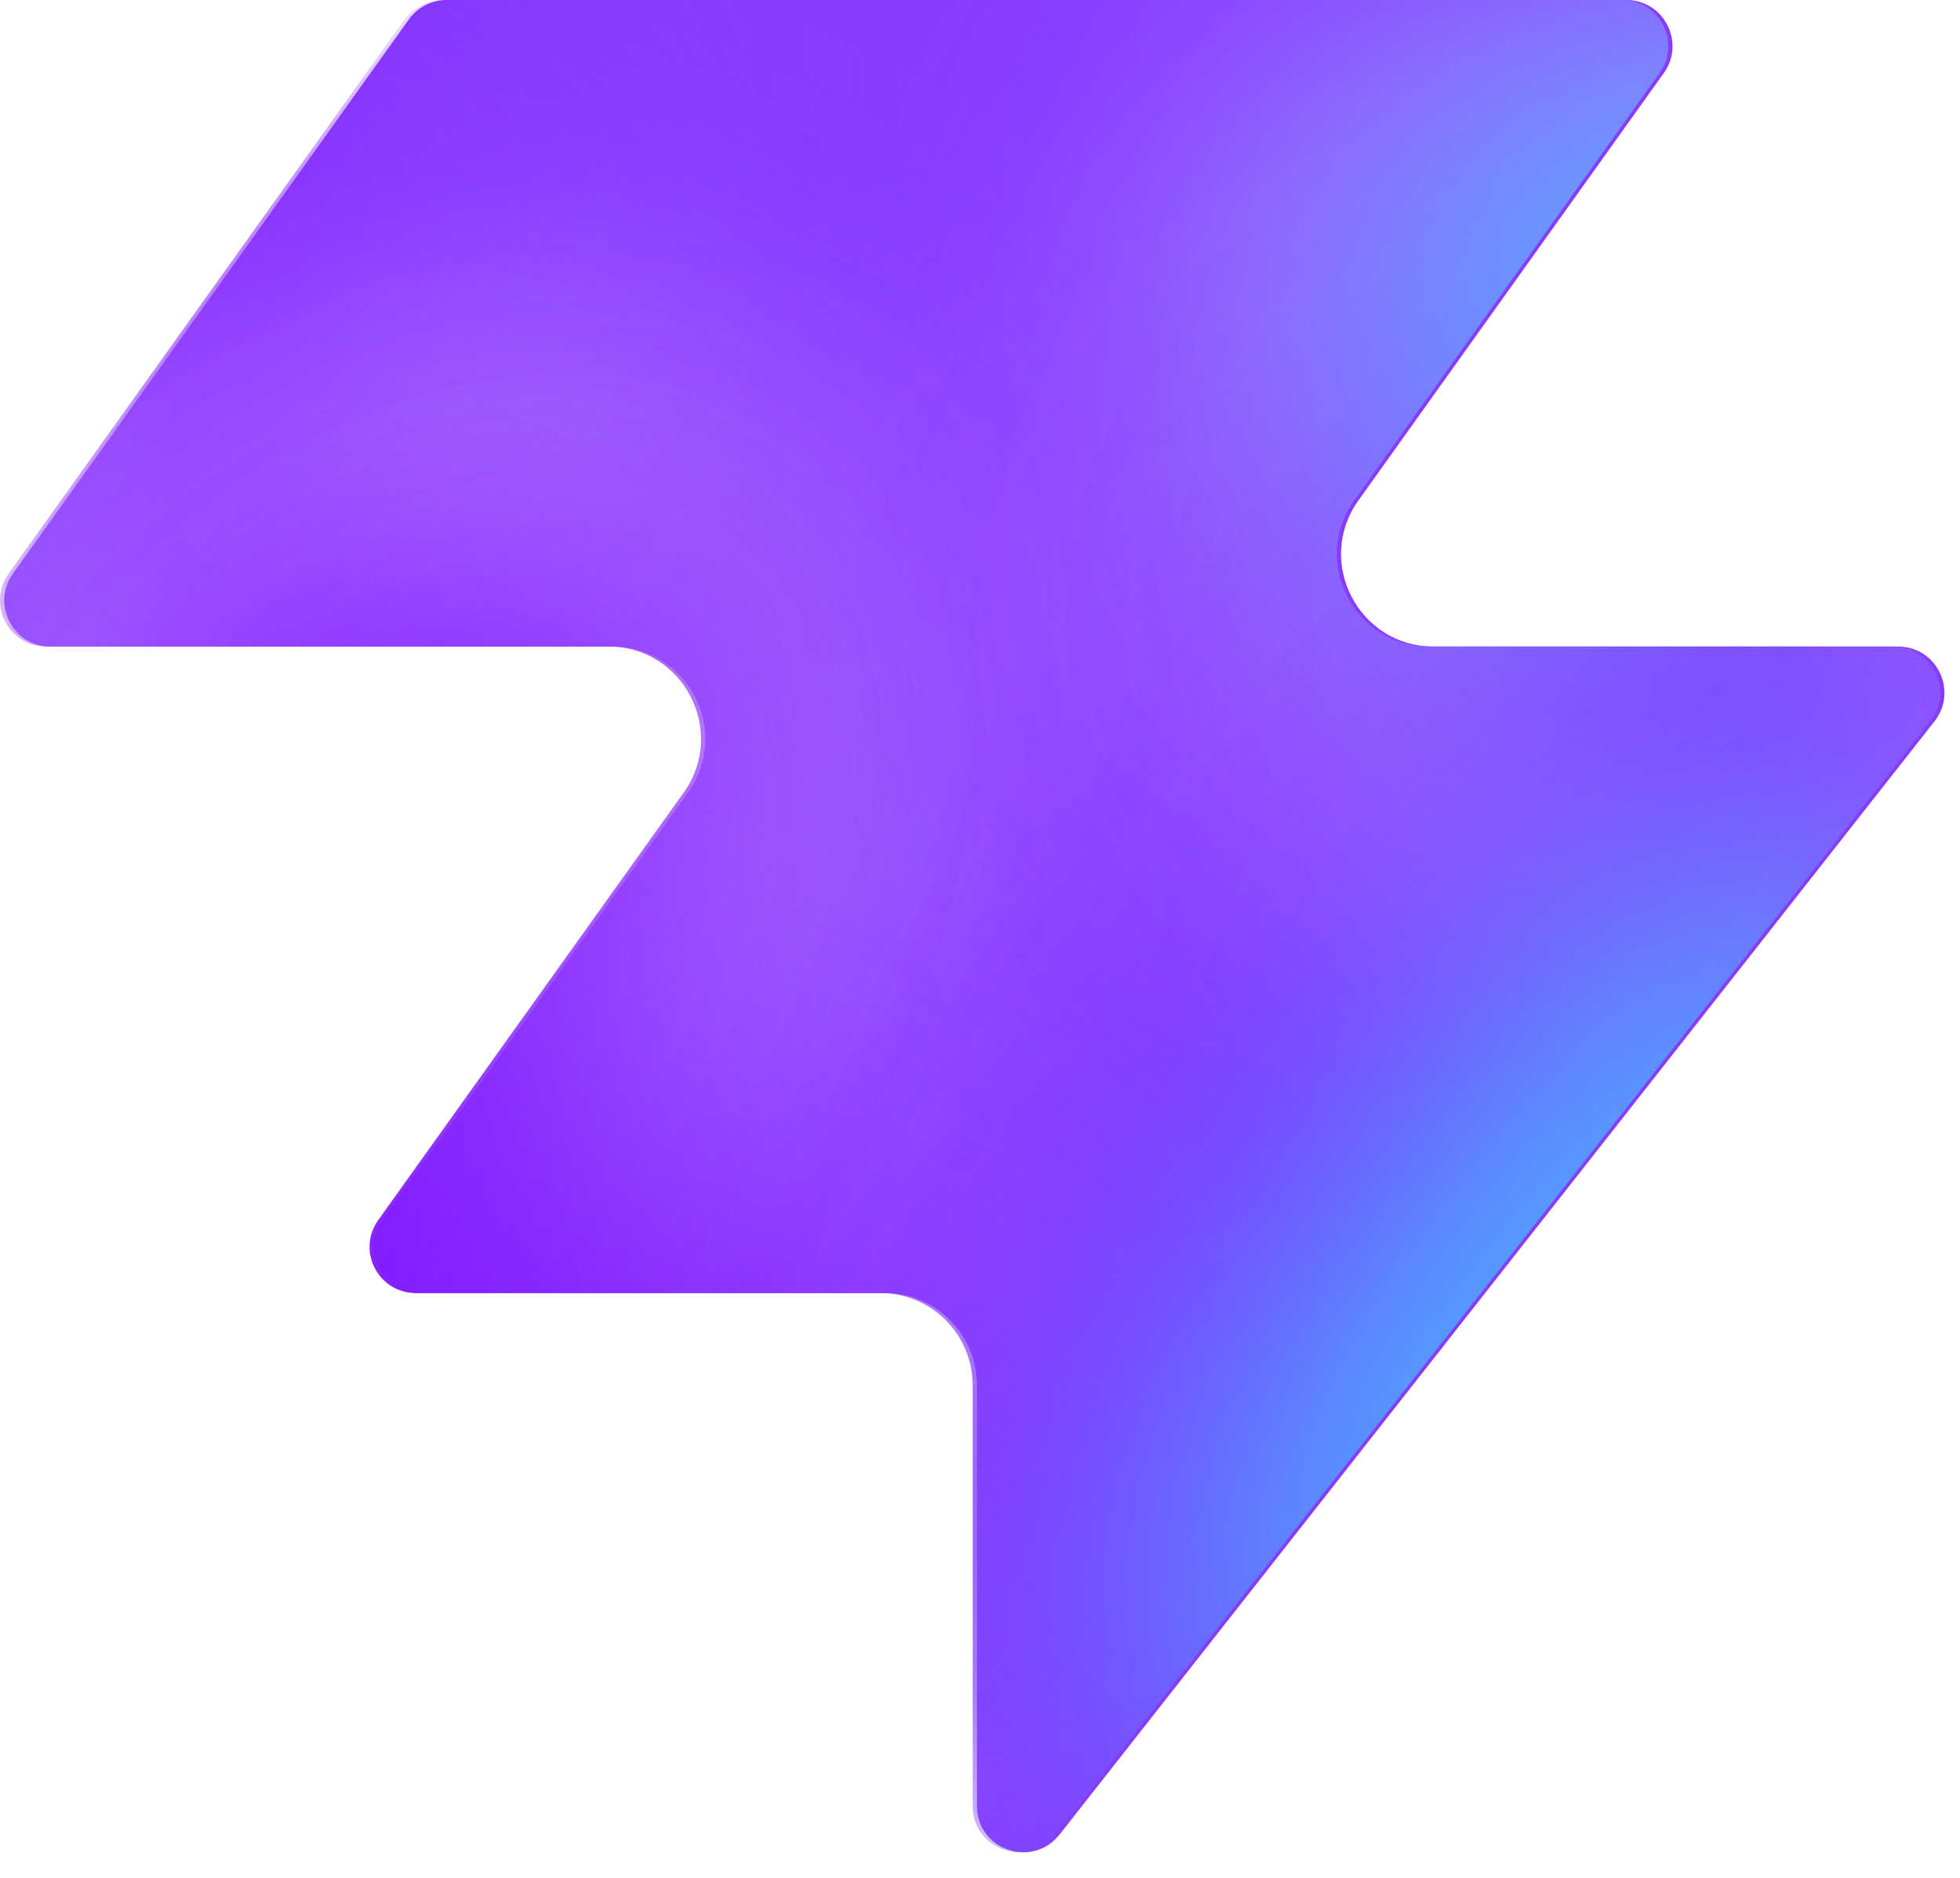
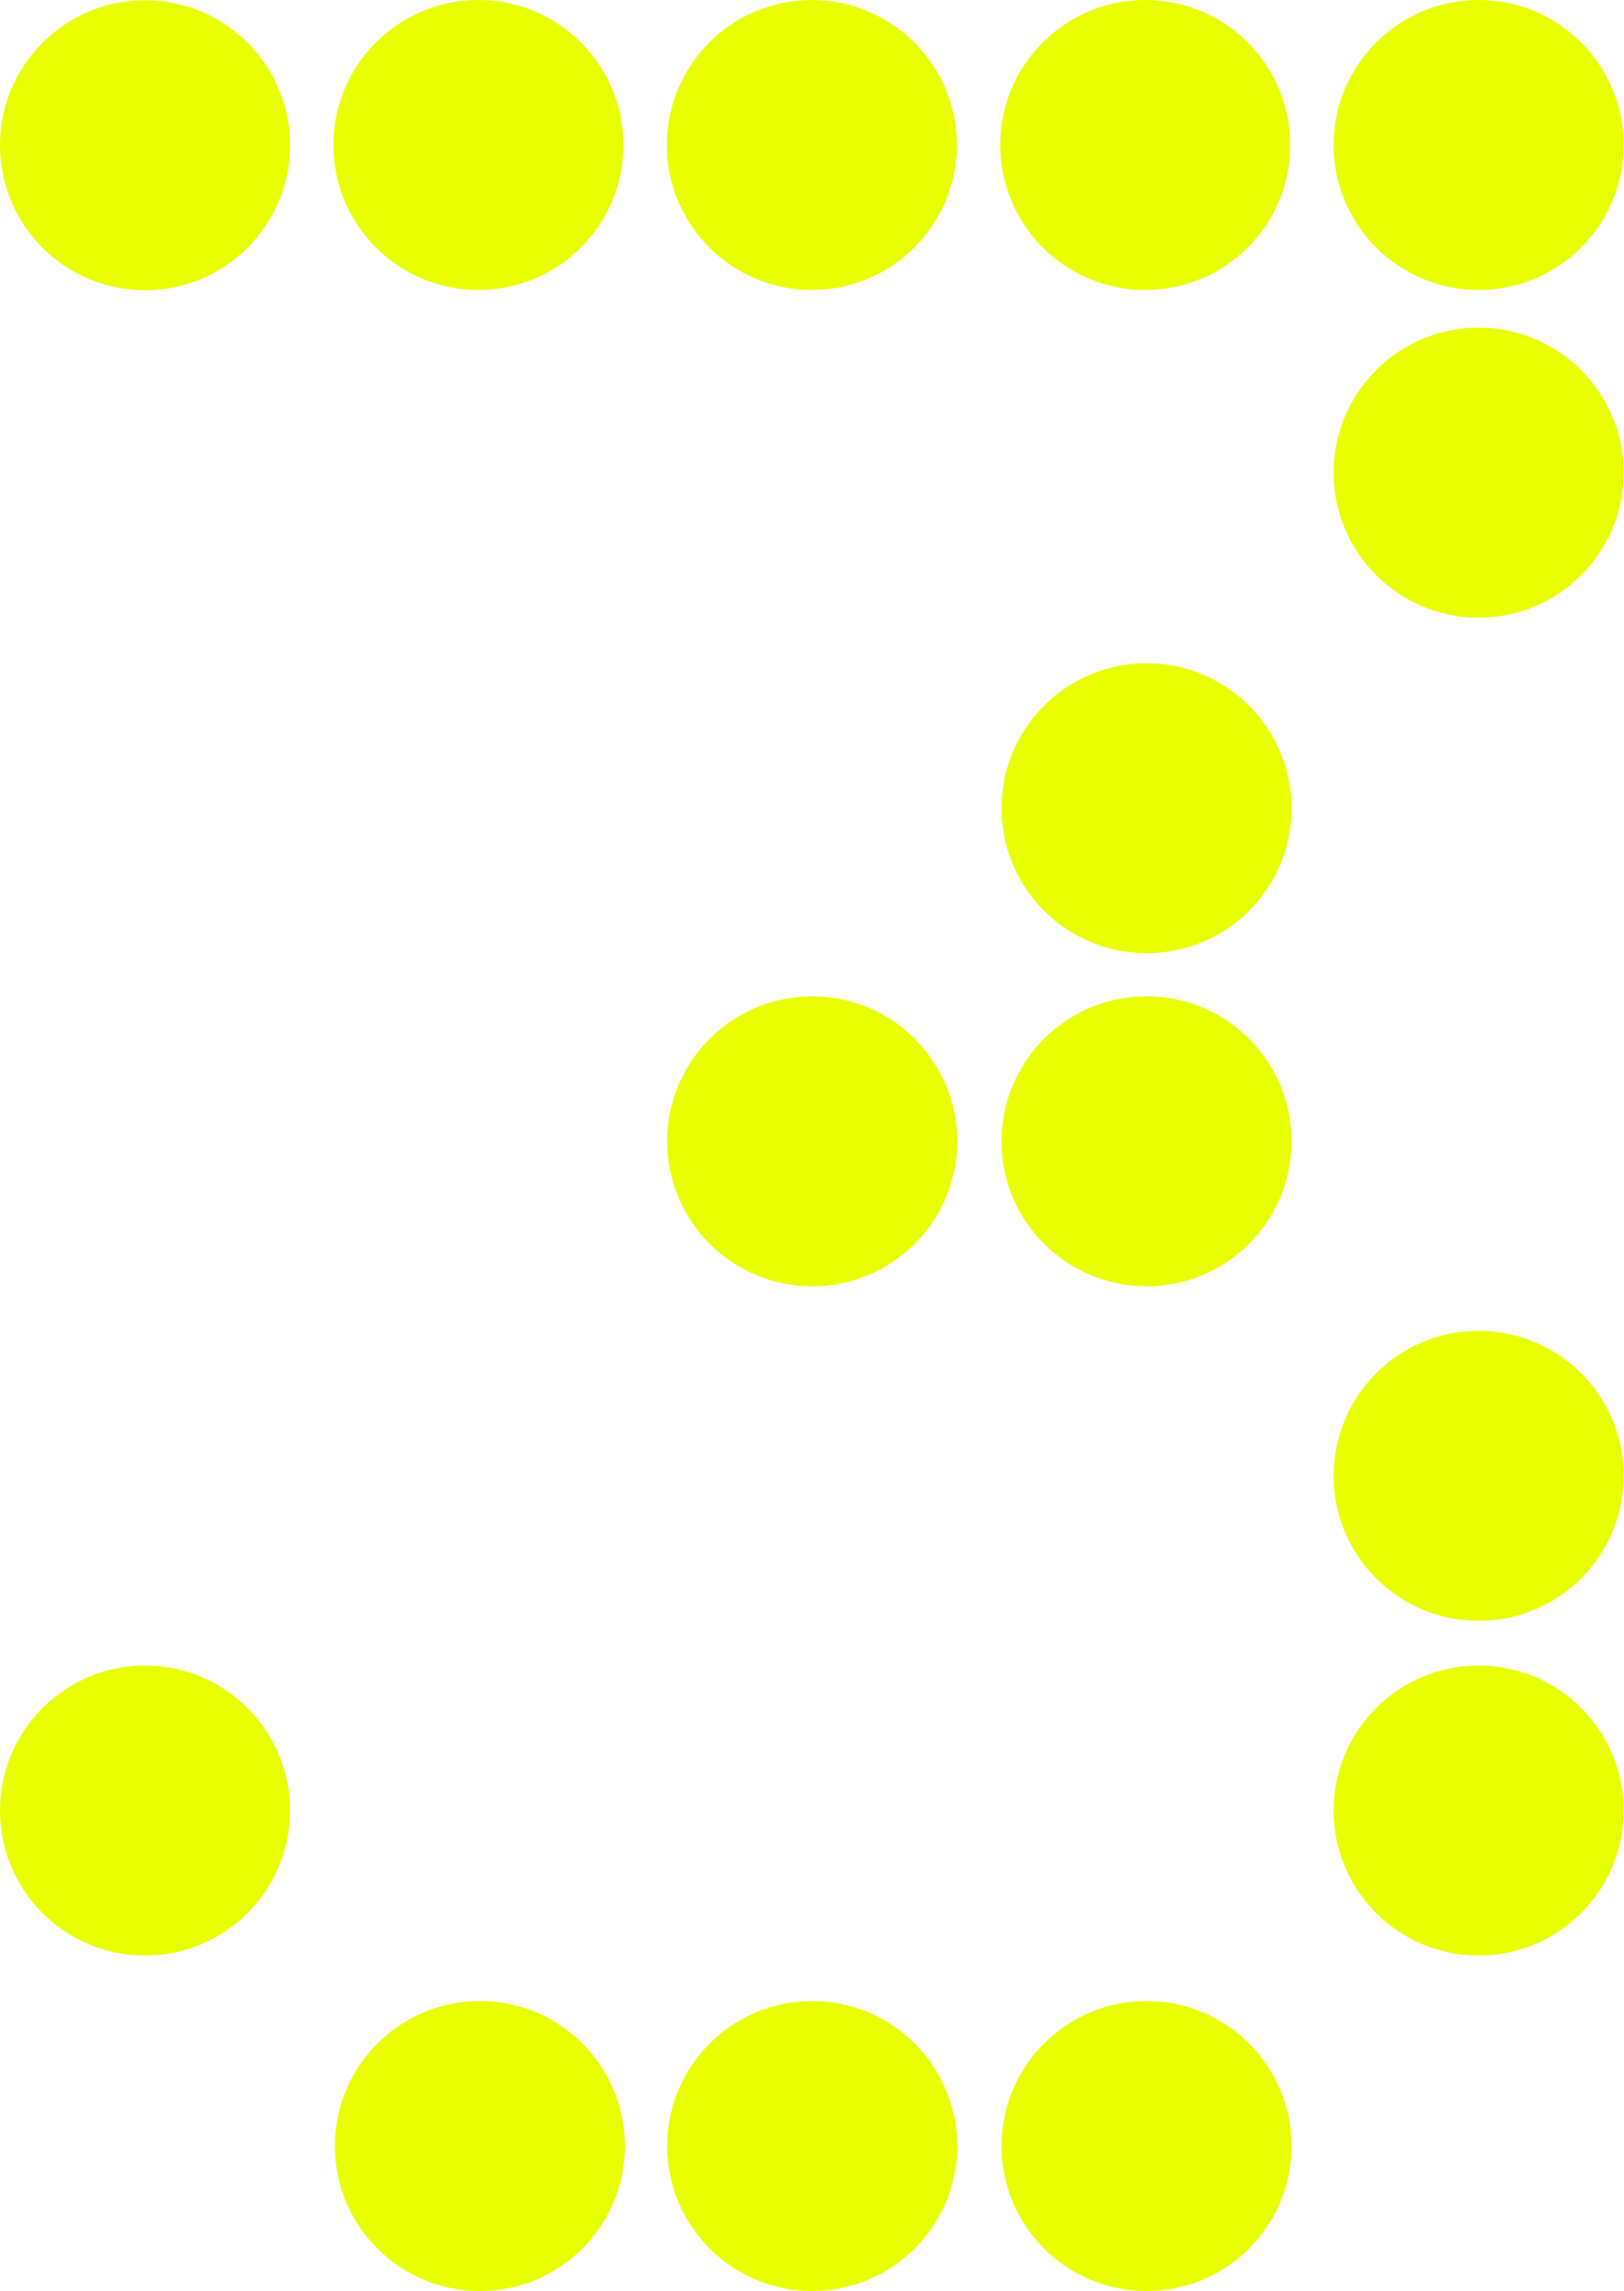
- <svg xmlns="http://www.w3.org/2000/svg" width="48" height="46" fill="none" viewBox="0 0 48 46">
-   <path fill="#863bff" d="M25.946 44.938c-.664.845-2.021.375-2.021-.698V33.937a2.26 2.26 0 0 0-2.262-2.262H10.287c-.92 0-1.456-1.04-.92-1.788l7.48-10.471c1.07-1.497 0-3.578-1.842-3.578H1.237c-.92 0-1.456-1.04-.92-1.788L10.013.474c.214-.297.556-.474.92-.474h28.894c.92 0 1.456 1.04.92 1.788l-7.48 10.471c-1.07 1.498 0 3.579 1.842 3.579h11.377c.943 0 1.473 1.088.89 1.83L25.947 44.94z" style="fill:#863bff;fill:color(display-p3 .525 .23 1);fill-opacity:1" />
-   <mask id="a" width="48" height="46" x="0" y="0" maskUnits="userSpaceOnUse" style="mask-type:alpha">
-     <path fill="#000" d="M25.842 44.938c-.664.844-2.021.375-2.021-.698V33.937a2.26 2.26 0 0 0-2.262-2.262H10.183c-.92 0-1.456-1.04-.92-1.788l7.48-10.471c1.07-1.498 0-3.579-1.842-3.579H1.133c-.92 0-1.456-1.04-.92-1.787L9.91.473c.214-.297.556-.474.92-.474h28.894c.92 0 1.456 1.04.92 1.788l-7.48 10.471c-1.07 1.498 0 3.578 1.842 3.578h11.377c.943 0 1.473 1.088.89 1.832L25.843 44.94z" style="fill:#000;fill-opacity:1" />
-   </mask>
-   <g mask="url(#a)">
-     <g filter="url(#b)">
-       <ellipse cx="5.508" cy="14.704" fill="#ede6ff" rx="5.508" ry="14.704" style="fill:#ede6ff;fill:color(display-p3 .927 .903 1);fill-opacity:1" transform="matrix(.00324 1 1 -.00324 -4.47 31.516)" />
-     </g>
-     <g filter="url(#c)">
-       <ellipse cx="10.399" cy="29.851" fill="#ede6ff" rx="10.399" ry="29.851" style="fill:#ede6ff;fill:color(display-p3 .927 .903 1);fill-opacity:1" transform="matrix(.00324 1 1 -.00324 -39.328 7.883)" />
-     </g>
-     <g filter="url(#d)">
-       <ellipse cx="5.508" cy="30.487" fill="#7e14ff" rx="5.508" ry="30.487" style="fill:#7e14ff;fill:color(display-p3 .492 .077 1);fill-opacity:1" transform="rotate(89.814 -25.913 -14.639)scale(1 -1)" />
-     </g>
-     <g filter="url(#e)">
-       <ellipse cx="5.508" cy="30.599" fill="#7e14ff" rx="5.508" ry="30.599" style="fill:#7e14ff;fill:color(display-p3 .492 .077 1);fill-opacity:1" transform="rotate(89.814 -32.644 -3.334)scale(1 -1)" />
-     </g>
-     <g filter="url(#f)">
-       <ellipse cx="5.508" cy="30.599" fill="#7e14ff" rx="5.508" ry="30.599" style="fill:#7e14ff;fill:color(display-p3 .492 .077 1);fill-opacity:1" transform="matrix(.00324 1 1 -.00324 -34.34 30.47)" />
-     </g>
-     <g filter="url(#g)">
-       <ellipse cx="14.072" cy="22.078" fill="#ede6ff" rx="14.072" ry="22.078" style="fill:#ede6ff;fill:color(display-p3 .927 .903 1);fill-opacity:1" transform="rotate(93.35 24.506 48.493)scale(-1 1)" />
-     </g>
-     <g filter="url(#h)">
-       <ellipse cx="3.47" cy="21.501" fill="#7e14ff" rx="3.47" ry="21.501" style="fill:#7e14ff;fill:color(display-p3 .492 .077 1);fill-opacity:1" transform="rotate(89.009 28.708 47.59)scale(-1 1)" />
-     </g>
-     <g filter="url(#i)">
-       <ellipse cx="3.47" cy="21.501" fill="#7e14ff" rx="3.47" ry="21.501" style="fill:#7e14ff;fill:color(display-p3 .492 .077 1);fill-opacity:1" transform="rotate(89.009 28.708 47.59)scale(-1 1)" />
-     </g>
-     <g filter="url(#j)">
-       <ellipse cx=".387" cy="8.972" fill="#7e14ff" rx="4.407" ry="29.108" style="fill:#7e14ff;fill:color(display-p3 .492 .077 1);fill-opacity:1" transform="rotate(39.51 .387 8.972)" />
-     </g>
-     <g filter="url(#k)">
-       <ellipse cx="47.523" cy="-6.092" fill="#7e14ff" rx="4.407" ry="29.108" style="fill:#7e14ff;fill:color(display-p3 .492 .077 1);fill-opacity:1" transform="rotate(37.892 47.523 -6.092)" />
-     </g>
-     <g filter="url(#l)">
-       <ellipse cx="41.412" cy="6.333" fill="#47bfff" rx="5.971" ry="9.665" style="fill:#47bfff;fill:color(display-p3 .28 .748 1);fill-opacity:1" transform="rotate(37.892 41.412 6.333)" />
-     </g>
-     <g filter="url(#m)">
-       <ellipse cx="-1.879" cy="38.332" fill="#7e14ff" rx="4.407" ry="29.108" style="fill:#7e14ff;fill:color(display-p3 .492 .077 1);fill-opacity:1" transform="rotate(37.892 -1.88 38.332)" />
-     </g>
-     <g filter="url(#n)">
-       <ellipse cx="-1.879" cy="38.332" fill="#7e14ff" rx="4.407" ry="29.108" style="fill:#7e14ff;fill:color(display-p3 .492 .077 1);fill-opacity:1" transform="rotate(37.892 -1.88 38.332)" />
-     </g>
-     <g filter="url(#o)">
-       <ellipse cx="35.651" cy="29.907" fill="#7e14ff" rx="4.407" ry="29.108" style="fill:#7e14ff;fill:color(display-p3 .492 .077 1);fill-opacity:1" transform="rotate(37.892 35.651 29.907)" />
-     </g>
-     <g filter="url(#p)">
-       <ellipse cx="38.418" cy="32.4" fill="#47bfff" rx="5.971" ry="15.297" style="fill:#47bfff;fill:color(display-p3 .28 .748 1);fill-opacity:1" transform="rotate(37.892 38.418 32.4)" />
-     </g>
-   </g>
+ <svg xmlns="http://www.w3.org/2000/svg" id="Layer_1" data-name="Layer 1" viewBox="0 0 693.65 978.86">
  <defs>
-     <filter id="b" width="60.045" height="41.654" x="-19.77" y="16.149" color-interpolation-filters="sRGB" filterUnits="userSpaceOnUse">
-       <feFlood flood-opacity="0" result="BackgroundImageFix" />
-       <feBlend in="SourceGraphic" in2="BackgroundImageFix" result="shape" />
-       <feGaussianBlur result="effect1_foregroundBlur_2002_17158" stdDeviation="7.659" />
-     </filter>
-     <filter id="c" width="90.34" height="51.437" x="-54.613" y="-7.533" color-interpolation-filters="sRGB" filterUnits="userSpaceOnUse">
-       <feFlood flood-opacity="0" result="BackgroundImageFix" />
-       <feBlend in="SourceGraphic" in2="BackgroundImageFix" result="shape" />
-       <feGaussianBlur result="effect1_foregroundBlur_2002_17158" stdDeviation="7.659" />
-     </filter>
-     <filter id="d" width="79.355" height="29.4" x="-49.64" y="2.03" color-interpolation-filters="sRGB" filterUnits="userSpaceOnUse">
-       <feFlood flood-opacity="0" result="BackgroundImageFix" />
-       <feBlend in="SourceGraphic" in2="BackgroundImageFix" result="shape" />
-       <feGaussianBlur result="effect1_foregroundBlur_2002_17158" stdDeviation="4.596" />
-     </filter>
-     <filter id="e" width="79.579" height="29.4" x="-45.045" y="20.029" color-interpolation-filters="sRGB" filterUnits="userSpaceOnUse">
-       <feFlood flood-opacity="0" result="BackgroundImageFix" />
-       <feBlend in="SourceGraphic" in2="BackgroundImageFix" result="shape" />
-       <feGaussianBlur result="effect1_foregroundBlur_2002_17158" stdDeviation="4.596" />
-     </filter>
-     <filter id="f" width="79.579" height="29.4" x="-43.513" y="21.178" color-interpolation-filters="sRGB" filterUnits="userSpaceOnUse">
-       <feFlood flood-opacity="0" result="BackgroundImageFix" />
-       <feBlend in="SourceGraphic" in2="BackgroundImageFix" result="shape" />
-       <feGaussianBlur result="effect1_foregroundBlur_2002_17158" stdDeviation="4.596" />
-     </filter>
-     <filter id="g" width="74.749" height="58.852" x="15.756" y="-17.901" color-interpolation-filters="sRGB" filterUnits="userSpaceOnUse">
-       <feFlood flood-opacity="0" result="BackgroundImageFix" />
-       <feBlend in="SourceGraphic" in2="BackgroundImageFix" result="shape" />
-       <feGaussianBlur result="effect1_foregroundBlur_2002_17158" stdDeviation="7.659" />
-     </filter>
-     <filter id="h" width="61.377" height="25.362" x="23.548" y="2.284" color-interpolation-filters="sRGB" filterUnits="userSpaceOnUse">
-       <feFlood flood-opacity="0" result="BackgroundImageFix" />
-       <feBlend in="SourceGraphic" in2="BackgroundImageFix" result="shape" />
-       <feGaussianBlur result="effect1_foregroundBlur_2002_17158" stdDeviation="4.596" />
-     </filter>
-     <filter id="i" width="61.377" height="25.362" x="23.548" y="2.284" color-interpolation-filters="sRGB" filterUnits="userSpaceOnUse">
-       <feFlood flood-opacity="0" result="BackgroundImageFix" />
-       <feBlend in="SourceGraphic" in2="BackgroundImageFix" result="shape" />
-       <feGaussianBlur result="effect1_foregroundBlur_2002_17158" stdDeviation="4.596" />
-     </filter>
-     <filter id="j" width="56.045" height="63.649" x="-27.636" y="-22.853" color-interpolation-filters="sRGB" filterUnits="userSpaceOnUse">
-       <feFlood flood-opacity="0" result="BackgroundImageFix" />
-       <feBlend in="SourceGraphic" in2="BackgroundImageFix" result="shape" />
-       <feGaussianBlur result="effect1_foregroundBlur_2002_17158" stdDeviation="4.596" />
-     </filter>
-     <filter id="k" width="54.814" height="64.646" x="20.116" y="-38.415" color-interpolation-filters="sRGB" filterUnits="userSpaceOnUse">
-       <feFlood flood-opacity="0" result="BackgroundImageFix" />
-       <feBlend in="SourceGraphic" in2="BackgroundImageFix" result="shape" />
-       <feGaussianBlur result="effect1_foregroundBlur_2002_17158" stdDeviation="4.596" />
-     </filter>
-     <filter id="l" width="33.541" height="35.313" x="24.641" y="-11.323" color-interpolation-filters="sRGB" filterUnits="userSpaceOnUse">
-       <feFlood flood-opacity="0" result="BackgroundImageFix" />
-       <feBlend in="SourceGraphic" in2="BackgroundImageFix" result="shape" />
-       <feGaussianBlur result="effect1_foregroundBlur_2002_17158" stdDeviation="4.596" />
-     </filter>
-     <filter id="m" width="54.814" height="64.646" x="-29.286" y="6.009" color-interpolation-filters="sRGB" filterUnits="userSpaceOnUse">
-       <feFlood flood-opacity="0" result="BackgroundImageFix" />
-       <feBlend in="SourceGraphic" in2="BackgroundImageFix" result="shape" />
-       <feGaussianBlur result="effect1_foregroundBlur_2002_17158" stdDeviation="4.596" />
-     </filter>
-     <filter id="n" width="54.814" height="64.646" x="-29.286" y="6.009" color-interpolation-filters="sRGB" filterUnits="userSpaceOnUse">
-       <feFlood flood-opacity="0" result="BackgroundImageFix" />
-       <feBlend in="SourceGraphic" in2="BackgroundImageFix" result="shape" />
-       <feGaussianBlur result="effect1_foregroundBlur_2002_17158" stdDeviation="4.596" />
-     </filter>
-     <filter id="o" width="54.814" height="64.646" x="8.244" y="-2.416" color-interpolation-filters="sRGB" filterUnits="userSpaceOnUse">
-       <feFlood flood-opacity="0" result="BackgroundImageFix" />
-       <feBlend in="SourceGraphic" in2="BackgroundImageFix" result="shape" />
-       <feGaussianBlur result="effect1_foregroundBlur_2002_17158" stdDeviation="4.596" />
-     </filter>
-     <filter id="p" width="39.409" height="43.623" x="18.713" y="10.588" color-interpolation-filters="sRGB" filterUnits="userSpaceOnUse">
-       <feFlood flood-opacity="0" result="BackgroundImageFix" />
-       <feBlend in="SourceGraphic" in2="BackgroundImageFix" result="shape" />
-       <feGaussianBlur result="effect1_foregroundBlur_2002_17158" stdDeviation="4.596" />
-     </filter>
+     <style>
+       .cls-1 {
+         fill: #e8ff00;
+       }
+     </style>
  </defs>
+   <circle class="cls-1" cx="61.95" cy="62.06" r="61.95" />
+   <circle class="cls-1" cx="204.39" cy="61.95" r="61.95" />
+   <circle class="cls-1" cx="346.83" cy="61.95" r="61.95" />
+   <circle class="cls-1" cx="489.27" cy="61.95" r="61.95" />
+   <circle class="cls-1" cx="631.71" cy="61.95" r="61.95" />
+   <circle class="cls-1" cx="631.71" cy="201.95" r="61.95" />
+   <circle class="cls-1" cx="489.83" cy="345.33" r="61.95" />
+   <circle class="cls-1" cx="346.98" cy="487.64" r="61.95" />
+   <circle class="cls-1" cx="489.83" cy="487.64" r="61.95" />
+   <circle class="cls-1" cx="631.71" cy="630.58" r="61.95" />
+   <circle class="cls-1" cx="631.71" cy="773.58" r="61.95" />
+   <circle class="cls-1" cx="489.83" cy="916.92" r="61.95" />
+   <circle class="cls-1" cx="346.98" cy="916.92" r="61.95" />
+   <circle class="cls-1" cx="205.02" cy="916.92" r="61.95" />
+   <circle class="cls-1" cx="61.95" cy="773.58" r="61.95" />
</svg>
